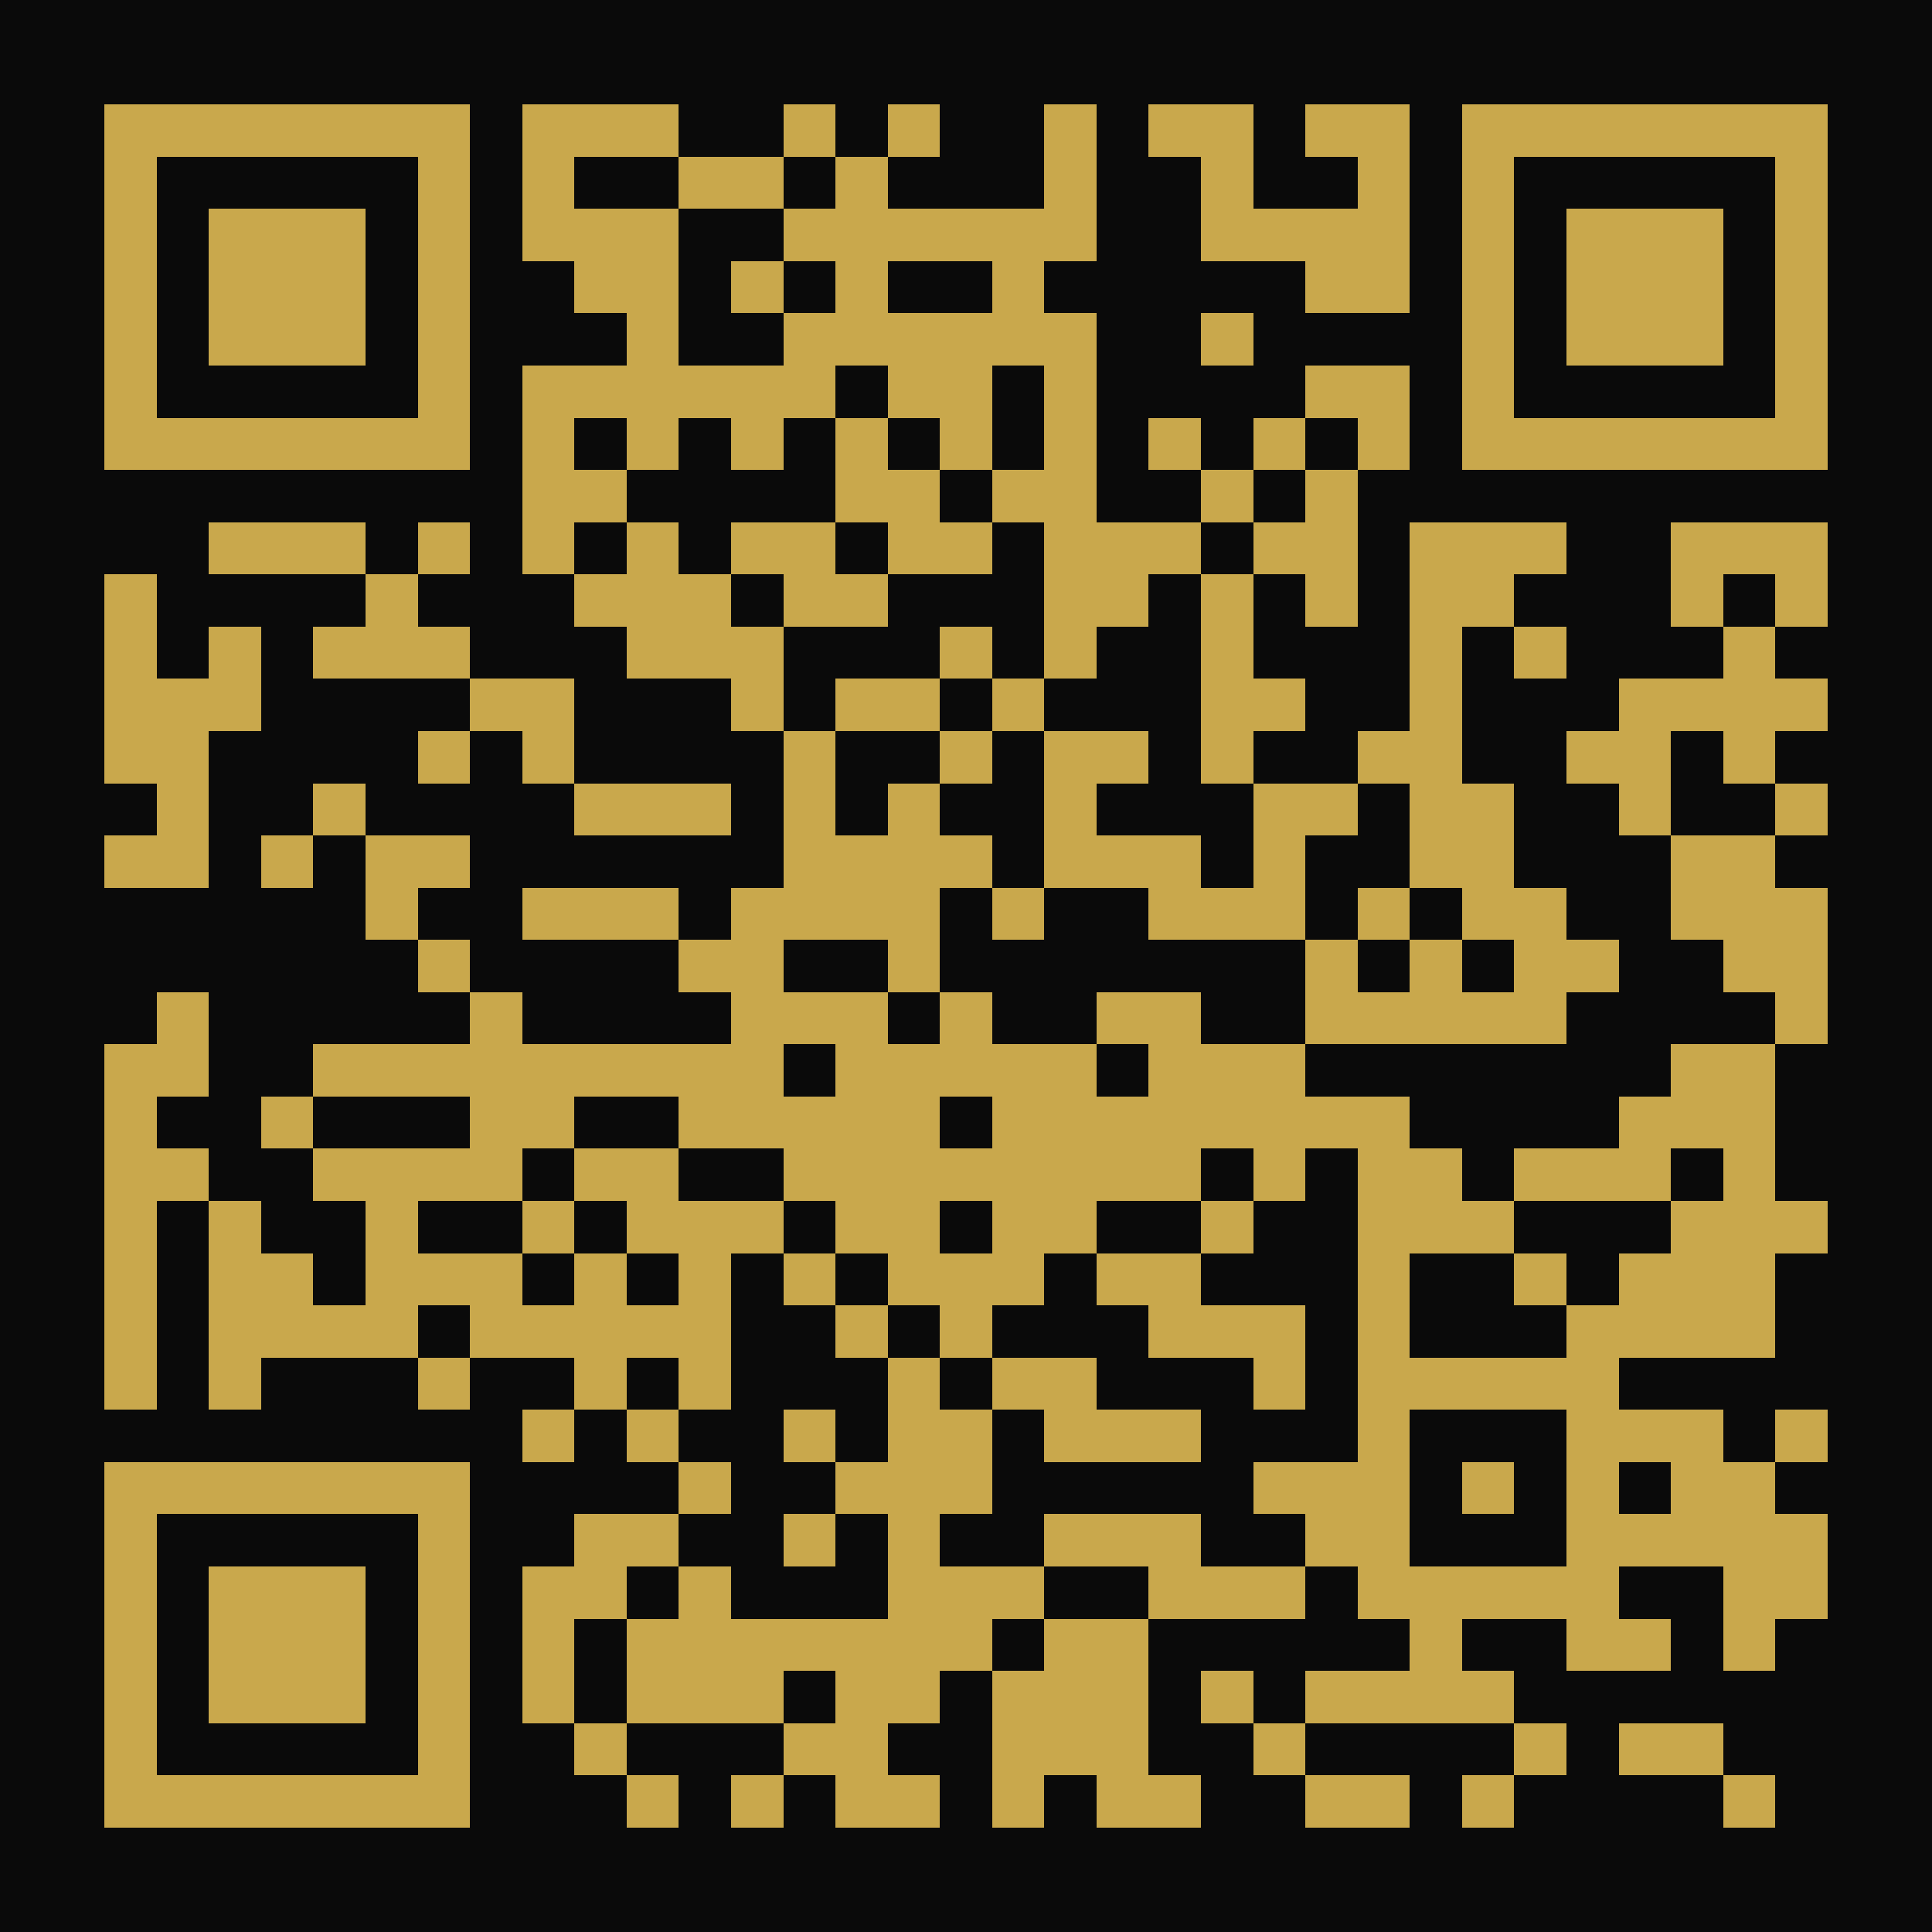
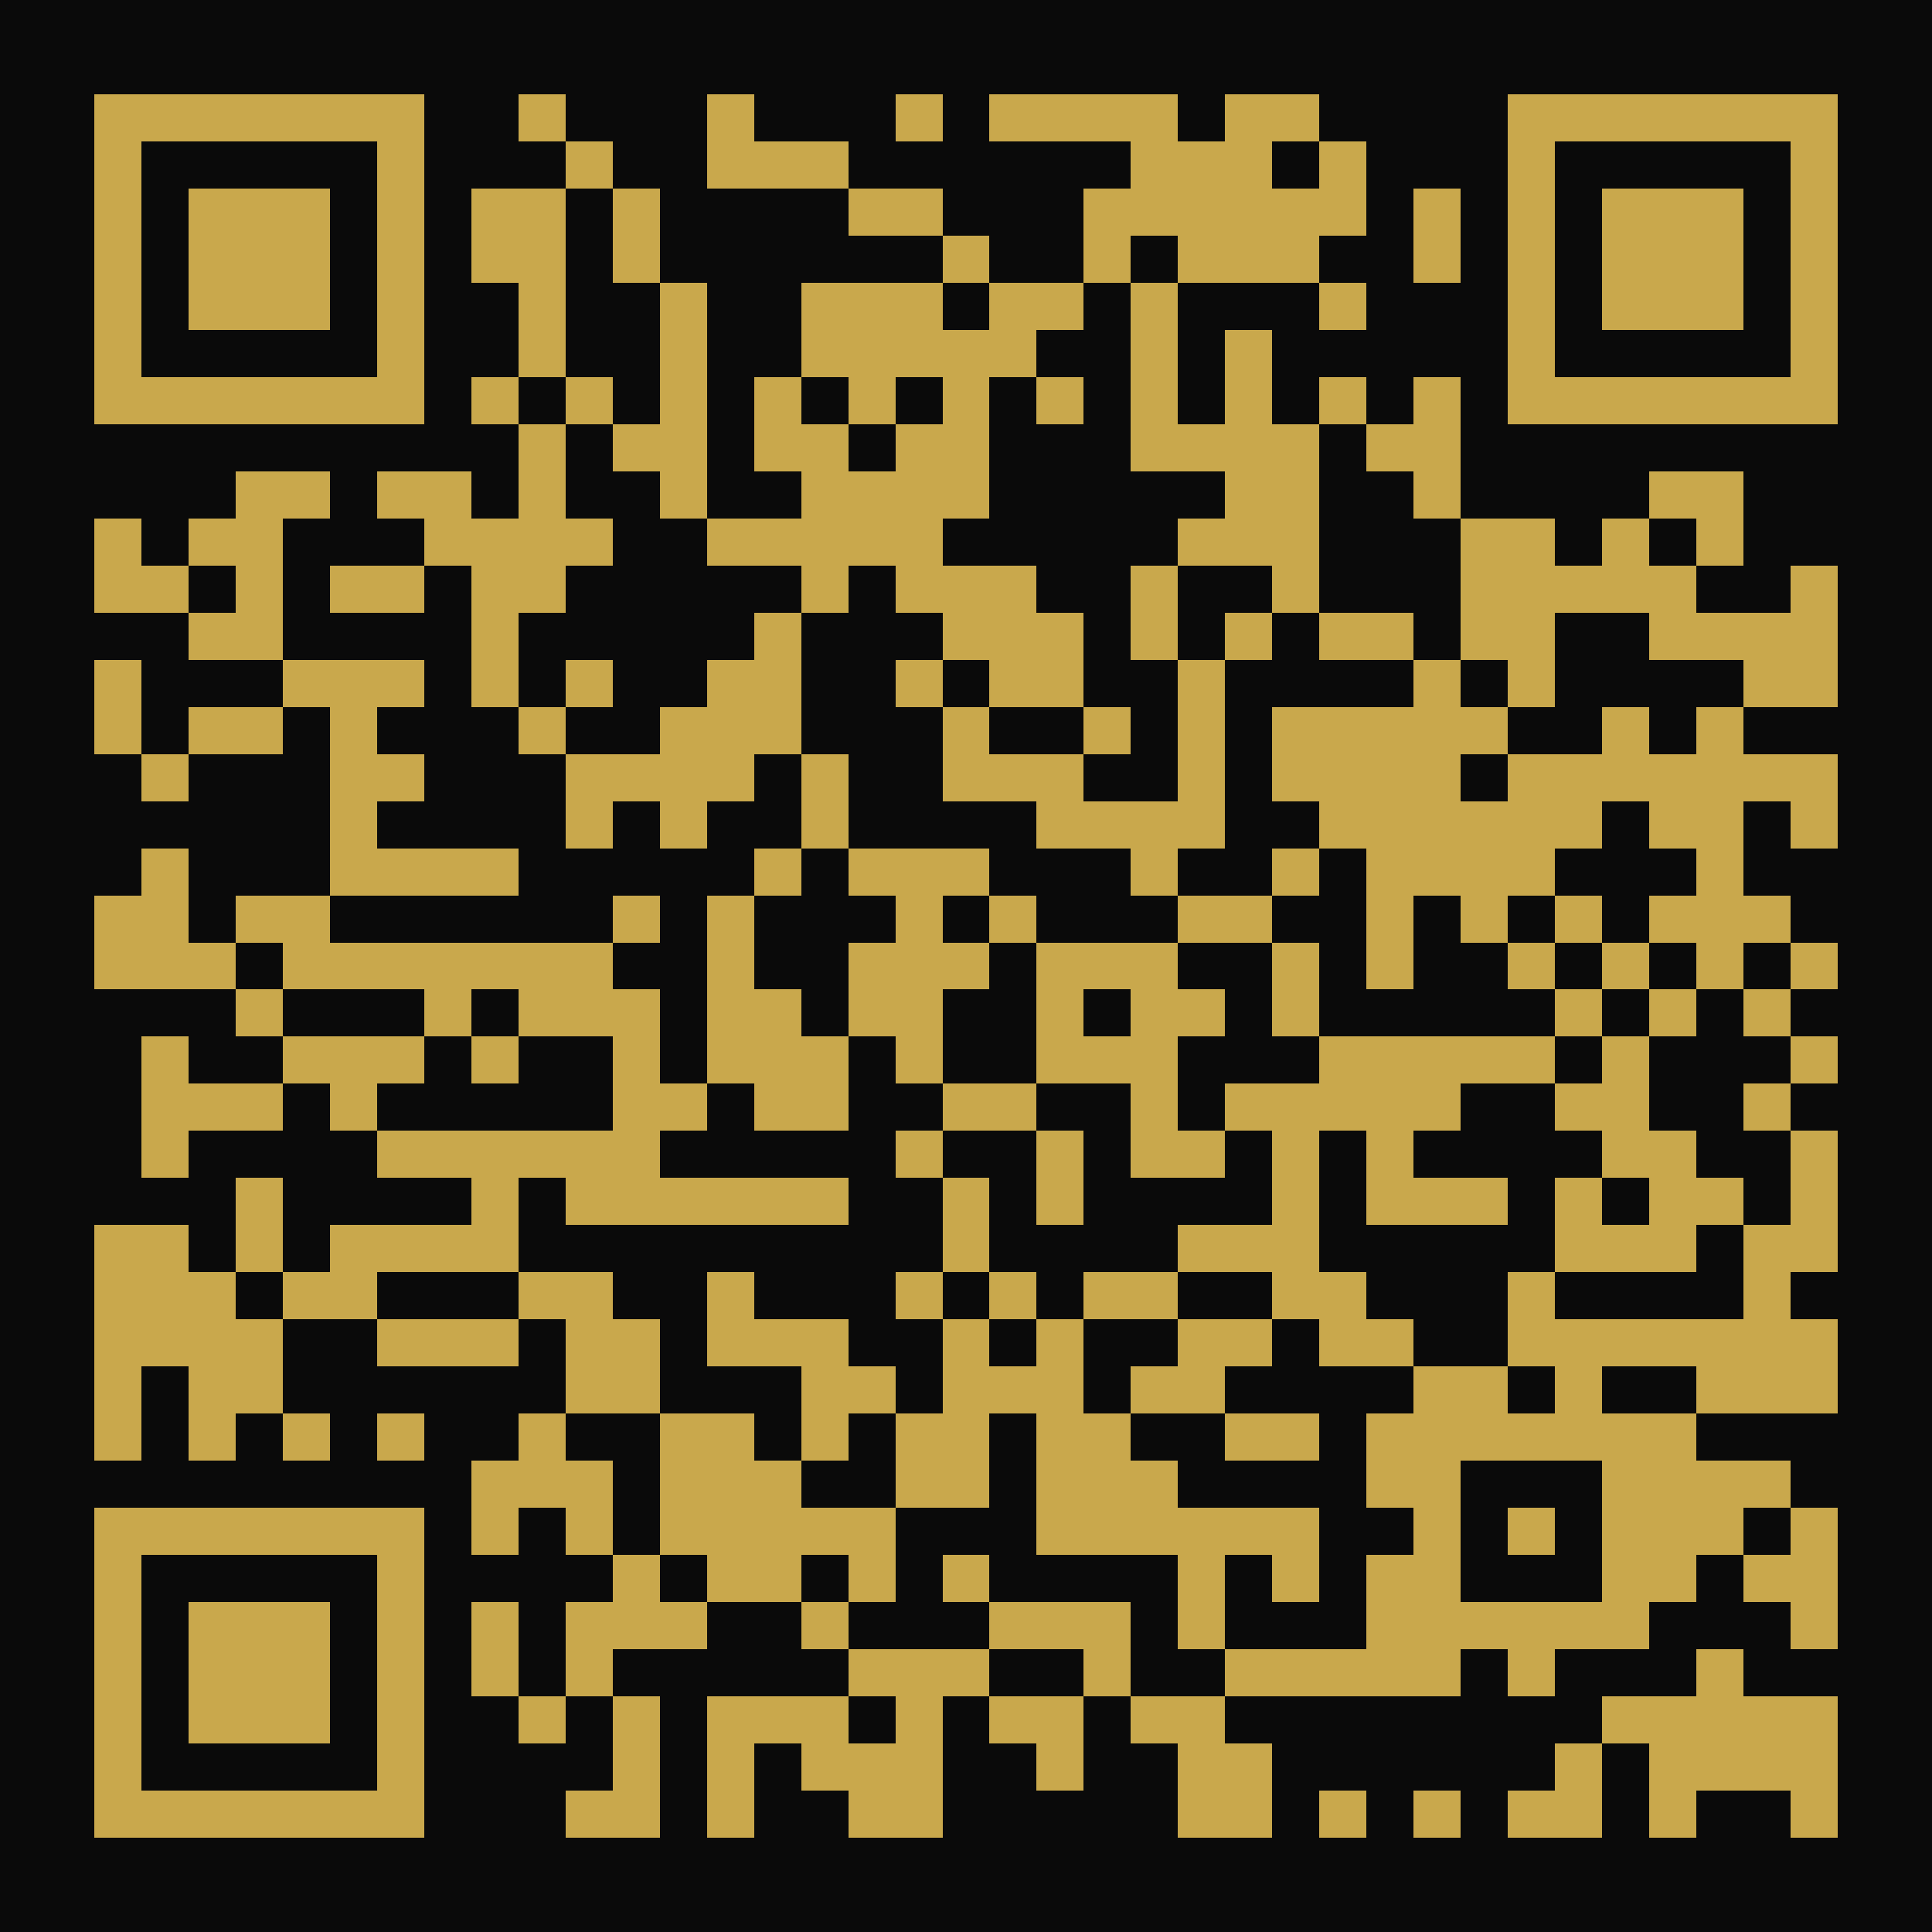
- <svg xmlns="http://www.w3.org/2000/svg" width="1024" height="1024" viewBox="0 0 37 37" shape-rendering="crispEdges">
-   <path fill="#0A0A0A" d="M0 0h37v37H0z" />
-   <path stroke="#C9A84C" d="M2 2.5h7m1 0h3m2 0h1m1 0h1m2 0h1m1 0h2m1 0h2m1 0h7M2 3.5h1m5 0h1m1 0h1m2 0h2m1 0h1m3 0h1m2 0h1m2 0h1m1 0h1m5 0h1M2 4.5h1m1 0h3m1 0h1m1 0h3m2 0h6m2 0h4m1 0h1m1 0h3m1 0h1M2 5.5h1m1 0h3m1 0h1m2 0h2m1 0h1m1 0h1m2 0h1m5 0h2m1 0h1m1 0h3m1 0h1M2 6.5h1m1 0h3m1 0h1m3 0h1m2 0h6m2 0h1m4 0h1m1 0h3m1 0h1M2 7.5h1m5 0h1m1 0h6m1 0h2m1 0h1m4 0h2m1 0h1m5 0h1M2 8.5h7m1 0h1m1 0h1m1 0h1m1 0h1m1 0h1m1 0h1m1 0h1m1 0h1m1 0h1m1 0h7M10 9.5h2m4 0h2m1 0h2m2 0h1m1 0h1M4 10.5h3m1 0h1m1 0h1m1 0h1m1 0h2m1 0h2m1 0h3m1 0h2m1 0h3m2 0h3M2 11.5h1m4 0h1m3 0h3m1 0h2m3 0h2m1 0h1m1 0h1m1 0h2m3 0h1m1 0h1M2 12.5h1m1 0h1m1 0h3m3 0h3m3 0h1m1 0h1m2 0h1m3 0h1m1 0h1m3 0h1M2 13.5h3m4 0h2m3 0h1m1 0h2m1 0h1m3 0h2m2 0h1m3 0h4M2 14.5h2m4 0h1m1 0h1m4 0h1m2 0h1m1 0h2m1 0h1m2 0h2m2 0h2m1 0h1M3 15.5h1m2 0h1m4 0h3m1 0h1m1 0h1m2 0h1m3 0h2m1 0h2m2 0h1m2 0h1M2 16.5h2m1 0h1m1 0h2m6 0h4m1 0h3m1 0h1m2 0h2m3 0h2M7 17.5h1m2 0h3m1 0h4m1 0h1m2 0h3m1 0h1m1 0h2m2 0h3M8 18.5h1m4 0h2m2 0h1m7 0h1m1 0h1m1 0h2m2 0h2M3 19.5h1m5 0h1m4 0h3m1 0h1m2 0h2m2 0h5m4 0h1M2 20.5h2m2 0h9m1 0h5m1 0h3m7 0h2M2 21.5h1m2 0h1m3 0h2m2 0h5m1 0h8m4 0h3M2 22.5h2m2 0h4m1 0h2m2 0h8m1 0h1m1 0h2m1 0h3m1 0h1M2 23.5h1m1 0h1m2 0h1m2 0h1m1 0h3m1 0h2m1 0h2m2 0h1m2 0h3m3 0h3M2 24.5h1m1 0h2m1 0h3m1 0h1m1 0h1m1 0h1m1 0h3m1 0h2m3 0h1m2 0h1m1 0h3M2 25.5h1m1 0h4m1 0h5m2 0h1m1 0h1m3 0h3m1 0h1m3 0h4M2 26.5h1m1 0h1m3 0h1m2 0h1m1 0h1m3 0h1m1 0h2m3 0h1m1 0h5M10 27.5h1m1 0h1m2 0h1m1 0h2m1 0h3m3 0h1m3 0h3m1 0h1M2 28.5h7m4 0h1m2 0h3m5 0h3m1 0h1m1 0h1m1 0h2M2 29.5h1m5 0h1m2 0h2m2 0h1m1 0h1m2 0h3m2 0h2m3 0h5M2 30.5h1m1 0h3m1 0h1m1 0h2m1 0h1m3 0h3m2 0h3m1 0h5m2 0h2M2 31.5h1m1 0h3m1 0h1m1 0h1m1 0h7m1 0h2m5 0h1m2 0h2m1 0h1M2 32.5h1m1 0h3m1 0h1m1 0h1m1 0h3m1 0h2m1 0h3m1 0h1m1 0h4M2 33.5h1m5 0h1m2 0h1m3 0h2m2 0h3m2 0h1m4 0h1m1 0h2M2 34.5h7m3 0h1m1 0h1m1 0h2m1 0h1m1 0h2m2 0h2m1 0h1m4 0h1" />
+ <svg xmlns="http://www.w3.org/2000/svg" width="1024" height="1024" viewBox="0 0 41 41" shape-rendering="crispEdges">
+   <path fill="#0A0A0A" d="M0 0h41v41H0z" />
+   <path stroke="#C9A84C" d="M2 2.5h7m2 0h1m3 0h1m3 0h1m1 0h4m1 0h2m4 0h7M2 3.5h1m5 0h1m3 0h1m2 0h3m6 0h3m1 0h1m3 0h1m5 0h1M2 4.5h1m1 0h3m1 0h1m1 0h2m1 0h1m4 0h2m3 0h6m1 0h1m1 0h1m1 0h3m1 0h1M2 5.5h1m1 0h3m1 0h1m1 0h2m1 0h1m6 0h1m2 0h1m1 0h3m2 0h1m1 0h1m1 0h3m1 0h1M2 6.5h1m1 0h3m1 0h1m2 0h1m2 0h1m2 0h3m1 0h2m1 0h1m3 0h1m3 0h1m1 0h3m1 0h1M2 7.5h1m5 0h1m2 0h1m2 0h1m2 0h5m2 0h1m1 0h1m5 0h1m5 0h1M2 8.5h7m1 0h1m1 0h1m1 0h1m1 0h1m1 0h1m1 0h1m1 0h1m1 0h1m1 0h1m1 0h1m1 0h1m1 0h7M11 9.5h1m1 0h2m1 0h2m1 0h2m3 0h4m1 0h2M5 10.5h2m1 0h2m1 0h1m2 0h1m2 0h4m5 0h2m2 0h1m4 0h2M2 11.5h1m1 0h2m3 0h4m2 0h5m5 0h3m3 0h2m1 0h1m1 0h1M2 12.5h2m1 0h1m1 0h2m1 0h2m5 0h1m1 0h3m2 0h1m2 0h1m3 0h5m2 0h1M4 13.5h2m4 0h1m5 0h1m3 0h3m1 0h1m1 0h1m1 0h2m1 0h2m2 0h4M2 14.5h1m3 0h3m1 0h1m1 0h1m2 0h2m2 0h1m1 0h2m2 0h1m4 0h1m1 0h1m4 0h2M2 15.5h1m1 0h2m1 0h1m3 0h1m2 0h3m3 0h1m2 0h1m1 0h1m1 0h5m2 0h1m1 0h1M3 16.5h1m3 0h2m3 0h4m1 0h1m2 0h3m2 0h1m1 0h4m1 0h7M7 17.5h1m4 0h1m1 0h1m2 0h1m4 0h4m2 0h6m1 0h2m1 0h1M3 18.5h1m3 0h4m5 0h1m1 0h3m3 0h1m2 0h1m1 0h4m3 0h1M2 19.5h2m1 0h2m6 0h1m1 0h1m3 0h1m1 0h1m3 0h2m2 0h1m1 0h1m1 0h1m1 0h3M2 20.5h3m1 0h7m2 0h1m2 0h3m1 0h3m2 0h1m1 0h1m2 0h1m1 0h1m1 0h1m1 0h1M5 21.5h1m3 0h1m1 0h3m1 0h2m1 0h2m2 0h1m1 0h2m1 0h1m5 0h1m1 0h1m1 0h1M3 22.5h1m2 0h3m1 0h1m2 0h1m1 0h3m1 0h1m2 0h3m3 0h5m1 0h1m3 0h1M3 23.5h3m1 0h1m5 0h2m1 0h2m2 0h2m2 0h1m1 0h5m2 0h2m2 0h1M3 24.5h1m4 0h6m5 0h1m2 0h1m1 0h2m1 0h1m1 0h1m4 0h2m2 0h1M5 25.5h1m4 0h1m1 0h6m2 0h1m1 0h1m4 0h1m1 0h3m1 0h1m1 0h2m1 0h1M2 26.5h2m1 0h1m1 0h4m9 0h1m4 0h3m5 0h3m1 0h2M2 27.5h3m1 0h2m3 0h2m2 0h1m3 0h1m1 0h1m1 0h2m2 0h2m3 0h1m4 0h1M2 28.5h4m2 0h3m1 0h2m1 0h3m2 0h1m1 0h1m2 0h2m1 0h2m2 0h7M2 29.5h1m1 0h2m6 0h2m3 0h2m1 0h3m1 0h2m4 0h2m1 0h1m2 0h3M2 30.5h1m1 0h1m1 0h1m1 0h1m2 0h1m2 0h2m1 0h1m1 0h2m1 0h2m2 0h2m1 0h7M10 31.5h3m1 0h3m2 0h2m1 0h3m4 0h2m3 0h4M2 32.5h7m1 0h1m1 0h1m1 0h5m3 0h6m2 0h1m1 0h1m1 0h3m1 0h1M2 33.5h1m5 0h1m4 0h1m1 0h2m1 0h1m1 0h1m4 0h1m1 0h1m1 0h2m3 0h2m1 0h2M2 34.5h1m1 0h3m1 0h1m1 0h1m1 0h3m2 0h1m3 0h3m1 0h1m3 0h6m3 0h1M2 35.5h1m1 0h3m1 0h1m1 0h1m1 0h1m5 0h3m2 0h1m2 0h5m1 0h1m3 0h1M2 36.5h1m1 0h3m1 0h1m2 0h1m1 0h1m1 0h3m1 0h1m1 0h2m1 0h2m8 0h5M2 37.5h1m5 0h1m4 0h1m1 0h1m1 0h3m2 0h1m2 0h2m6 0h1m1 0h4M2 38.5h7m3 0h2m1 0h1m2 0h2m5 0h2m1 0h1m1 0h1m1 0h2m1 0h1m2 0h1" />
</svg>
